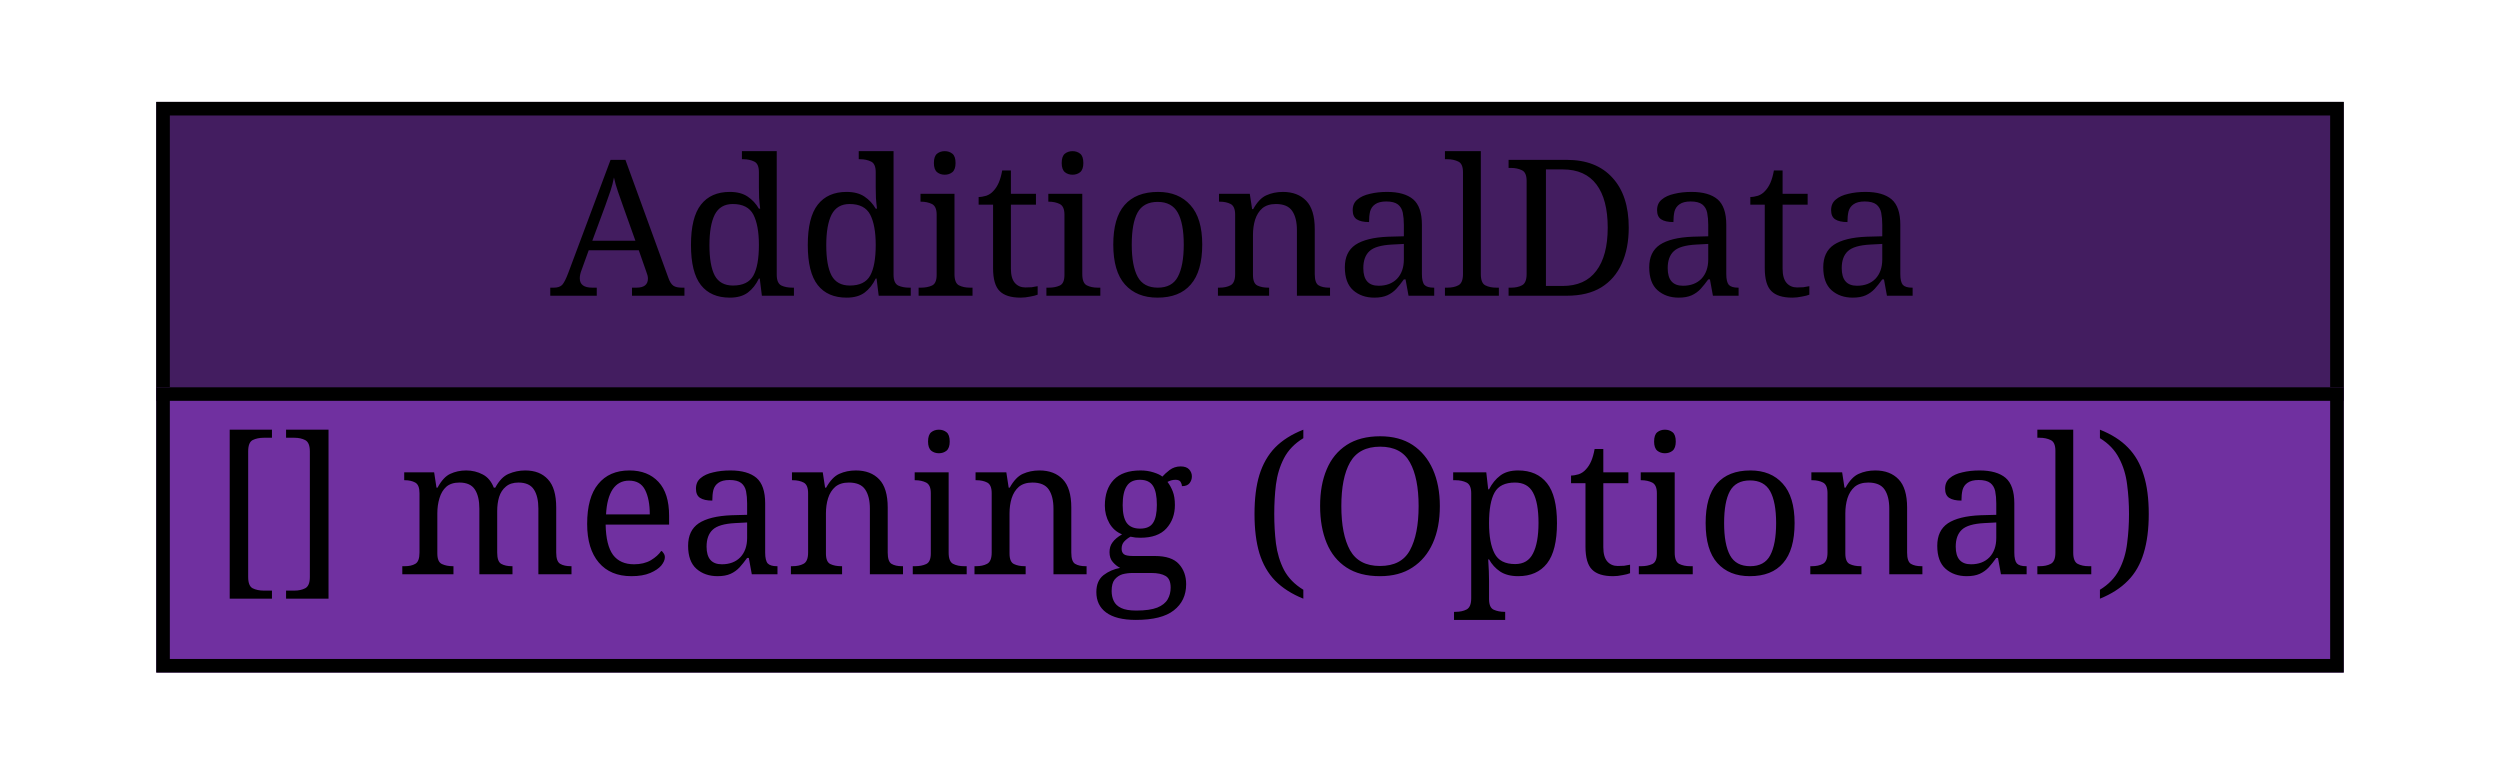
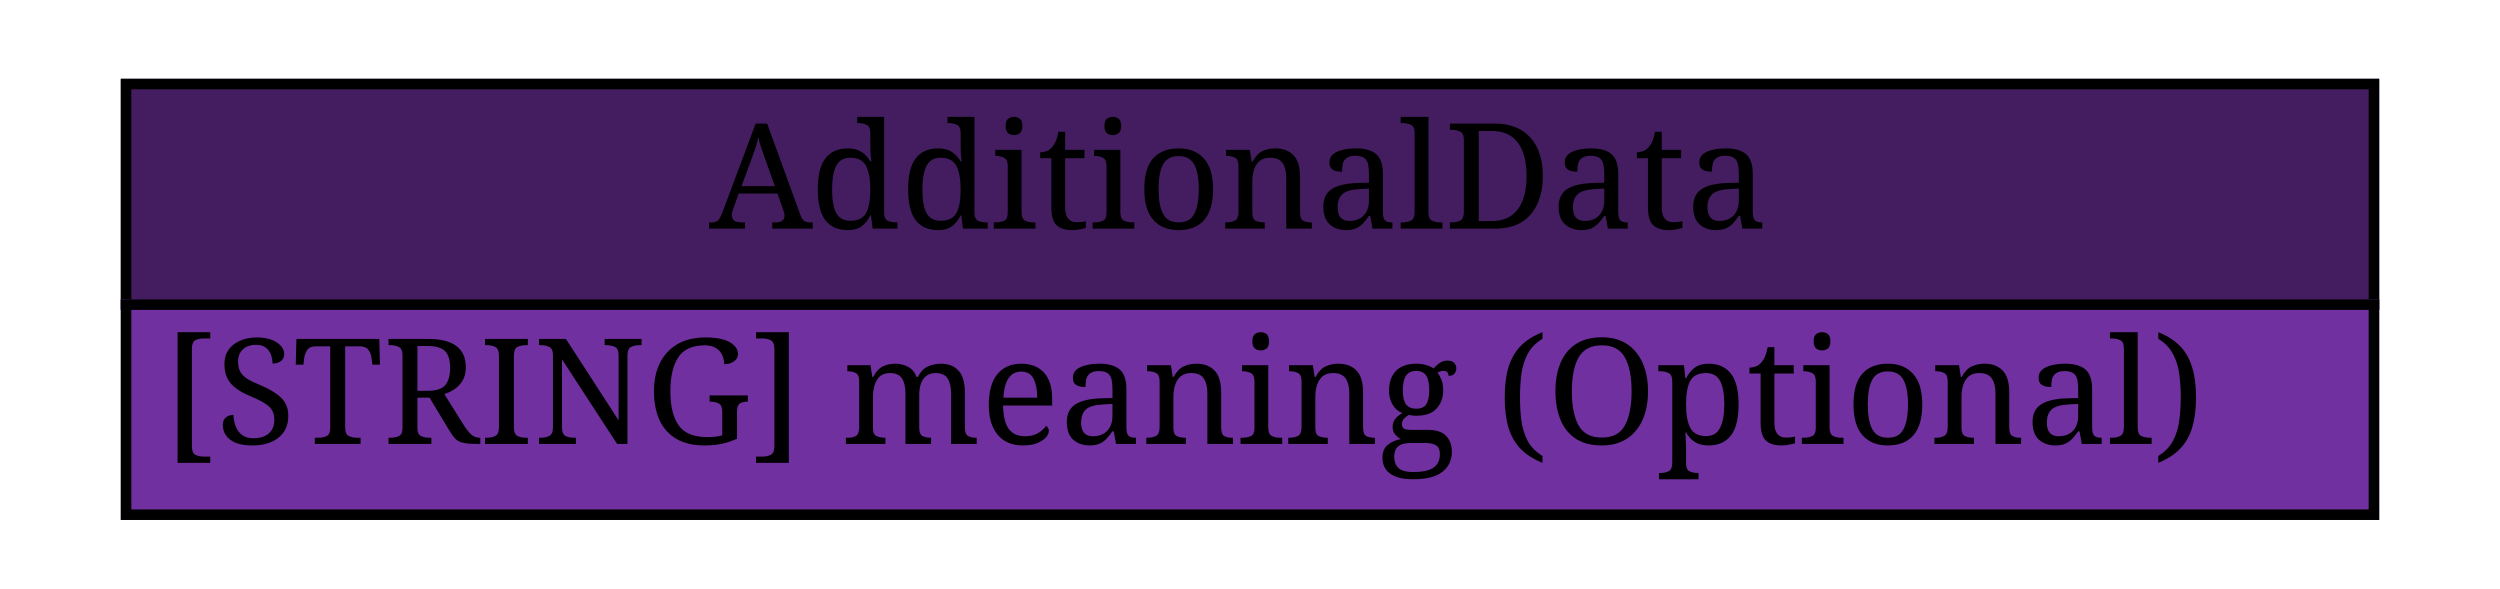
- <svg xmlns="http://www.w3.org/2000/svg" xmlns:xlink="http://www.w3.org/1999/xlink" width="184pt" height="56pt" viewBox="0.00 0.00 184.00 56.00">
+ <svg xmlns="http://www.w3.org/2000/svg" xmlns:xlink="http://www.w3.org/1999/xlink" width="238pt" height="56pt" viewBox="0.00 0.00 238.00 56.00">
  <g id="graph1" class="graph" transform="scale(1 1) rotate(0) translate(4 52)">
-     <polygon fill="white" stroke="white" points="-4,5 -4,-52 181,-52 181,5 -4,5" />
+     <polygon fill="white" stroke="white" points="-4,5 -4,-52 235,-52 235,5 -4,5" />
    <g id="node1" class="node">
      <a xlink:href="#" xlink:title="The AdditionalData class is used to provide information that cannot be represented by the data model. AdditionalData can be used to provide atomic data (integers, strings, etc.) in cases where only small amounts of additional information need to be sent; it can also be used to extend the data model and the DTD to support the transmission of complex data (such as packet headers). Detailed instructions for extending the data model and the DTD are provided in Section 5. ">
-         <polygon fill="#431d60" stroke="#431d60" points="8,-23 8,-44 168,-44 168,-23 8,-23" />
-         <polygon fill="none" stroke="black" points="8,-23 8,-44 168,-44 168,-23 8,-23" />
-         <text text-anchor="start" x="36.5" y="-30.233" font-family="Times Roman,serif" font-size="14.00">AdditionalData</text>
+         <polygon fill="#431d60" stroke="#431d60" points="8,-23 8,-44 222,-44 222,-23 8,-23" />
+         <polygon fill="none" stroke="black" points="8,-23 8,-44 222,-44 222,-23 8,-23" />
+         <text text-anchor="start" x="63.5" y="-30.233" font-family="Times Roman,serif" font-size="14.00">AdditionalData</text>
      </a>
      <a xlink:href="#" xlink:title="A string describing the meaning of the element content. These values will be vendor/implementation dependent; the method for ensuring that managers understand the strings sent by analyzers is outside the scope of this specification.  A list of acceptable meaning keywords is not within the scope of the document, although later versions may undertake to establish such a list.">
-         <polygon fill="#7030a0" stroke="#7030a0" points="8,-3 8,-23 168,-23 168,-3 8,-3" />
-         <polygon fill="none" stroke="black" points="8,-3 8,-23 168,-23 168,-3 8,-3" />
-         <text text-anchor="start" x="11.5" y="-9.733" font-family="Times Roman,serif" font-size="14.00">[] meaning (Optional) </text>
+         <polygon fill="#7030a0" stroke="#7030a0" points="8,-3 8,-23 222,-23 222,-3 8,-3" />
+         <polygon fill="none" stroke="black" points="8,-3 8,-23 222,-23 222,-3 8,-3" />
+         <text text-anchor="start" x="11.5" y="-9.733" font-family="Times Roman,serif" font-size="14.00">[STRING] meaning (Optional) </text>
      </a>
    </g>
  </g>
</svg>
